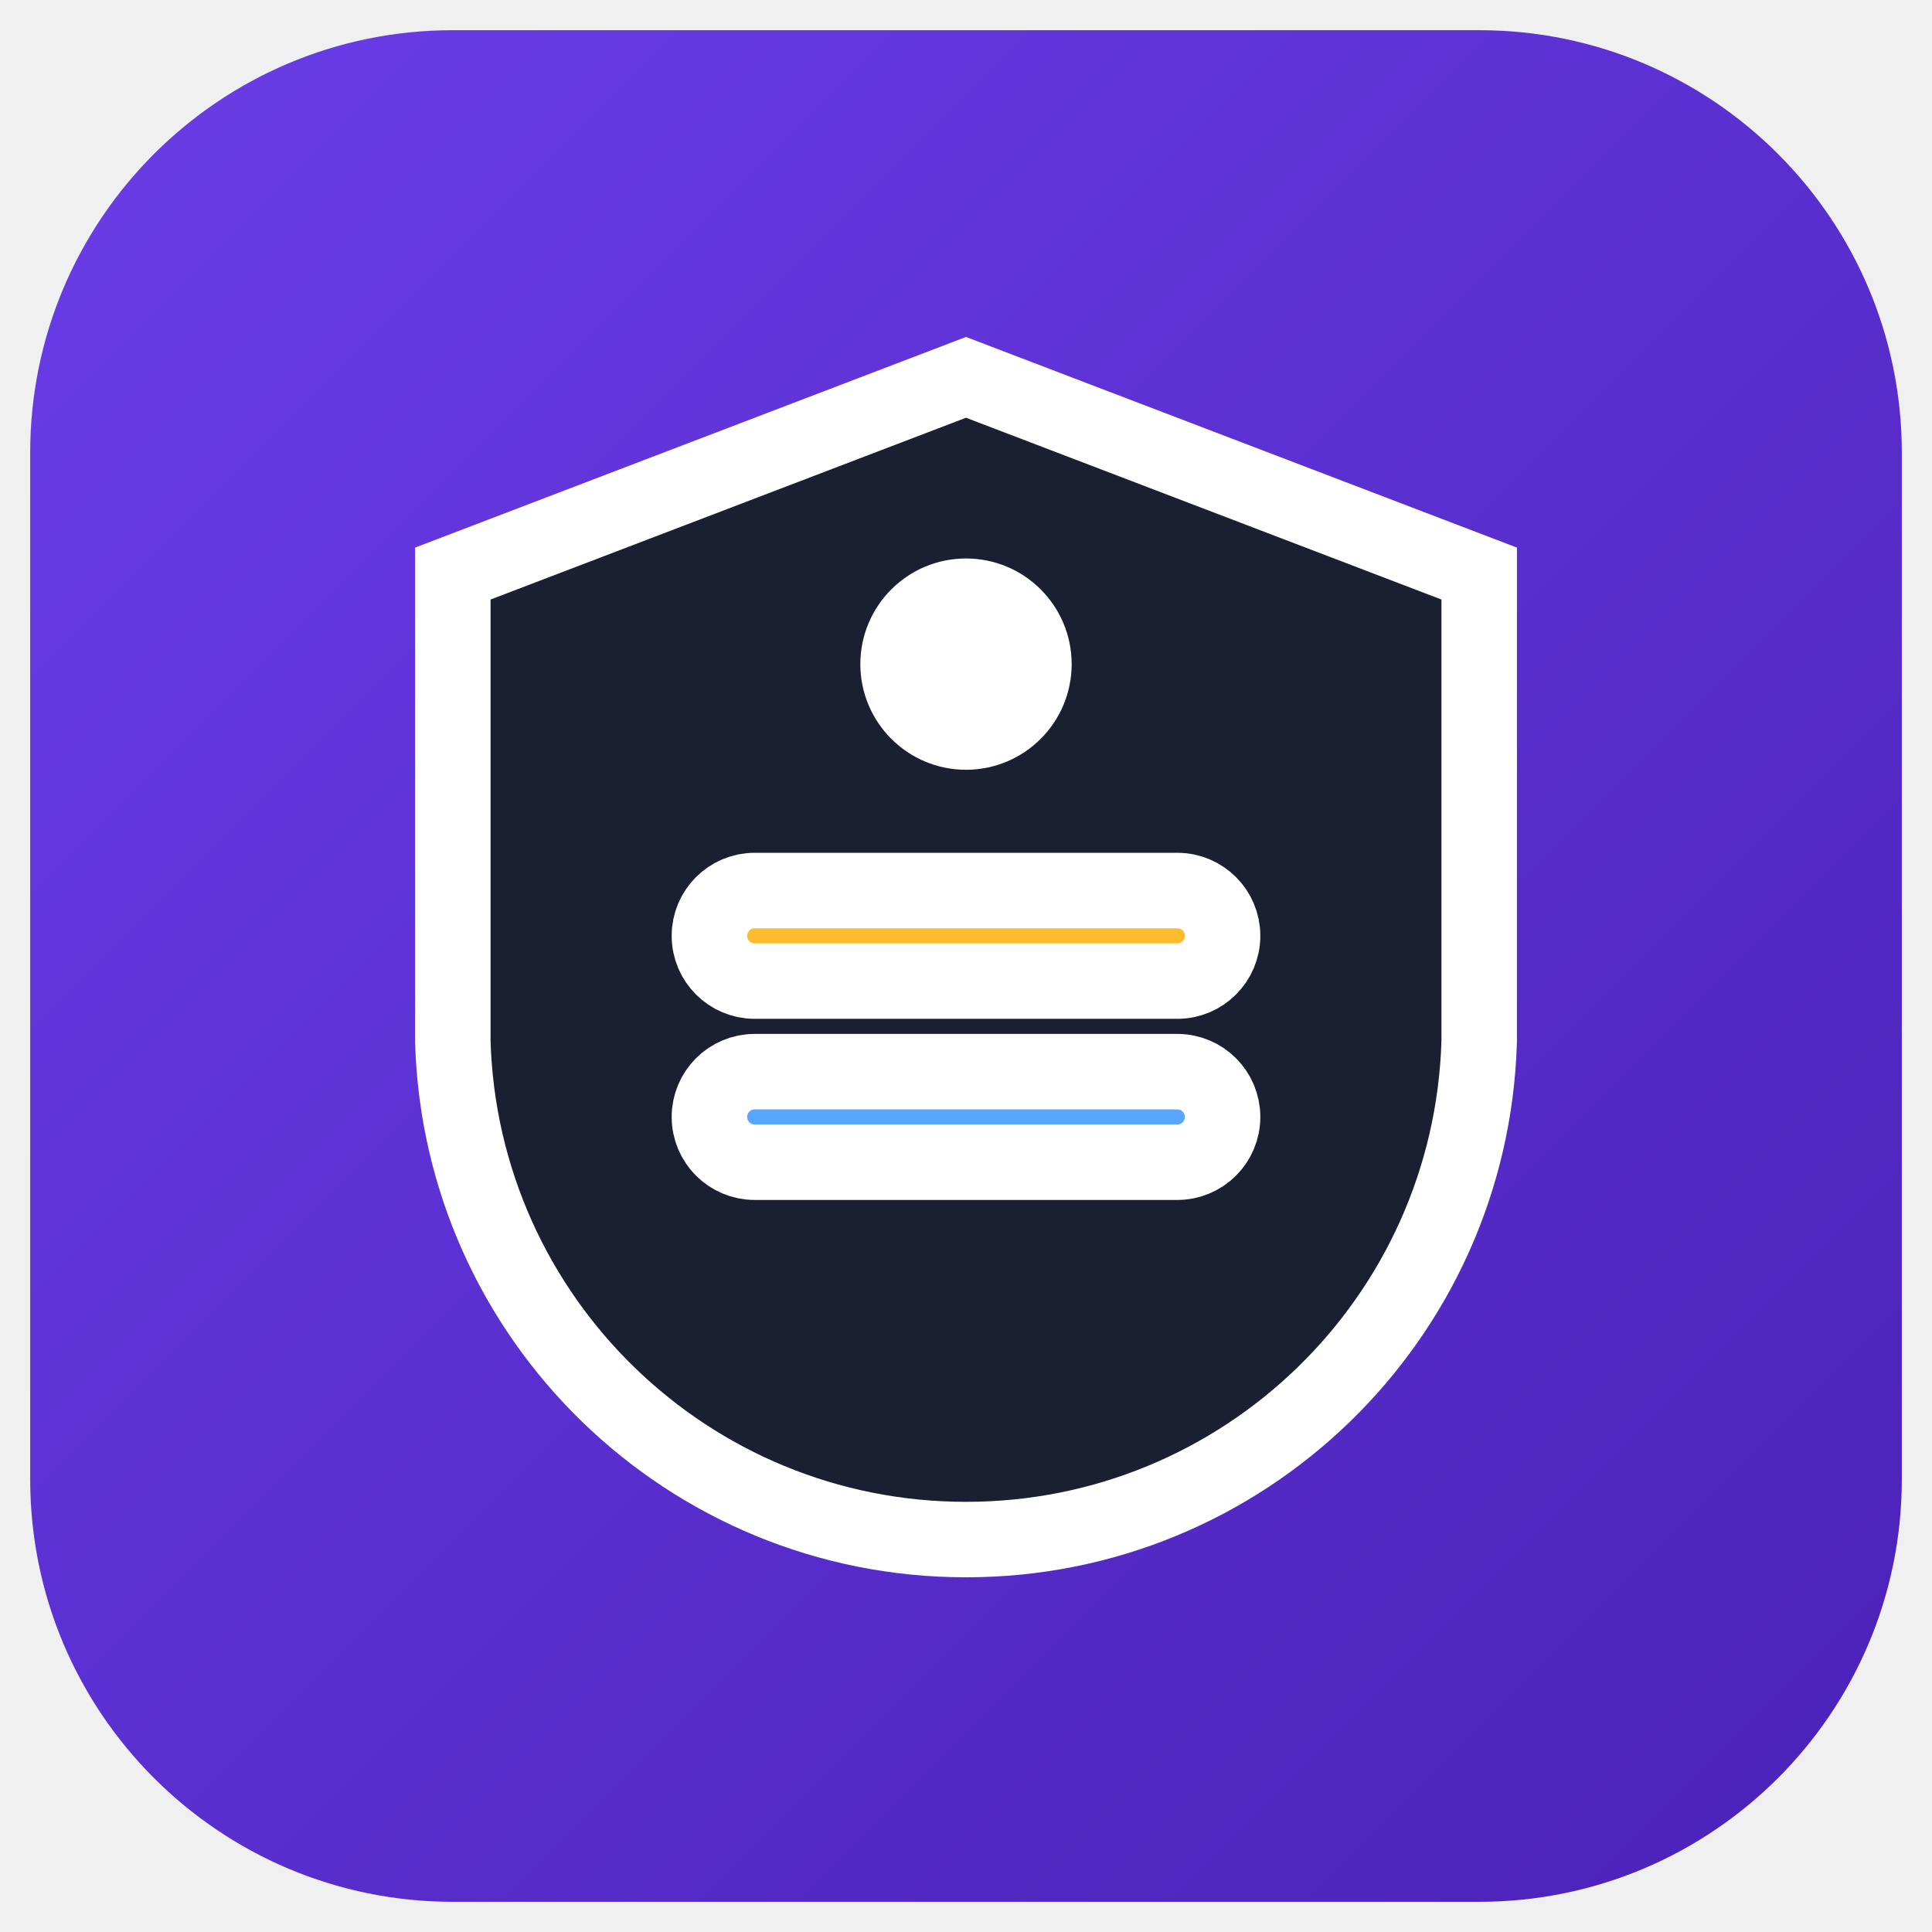
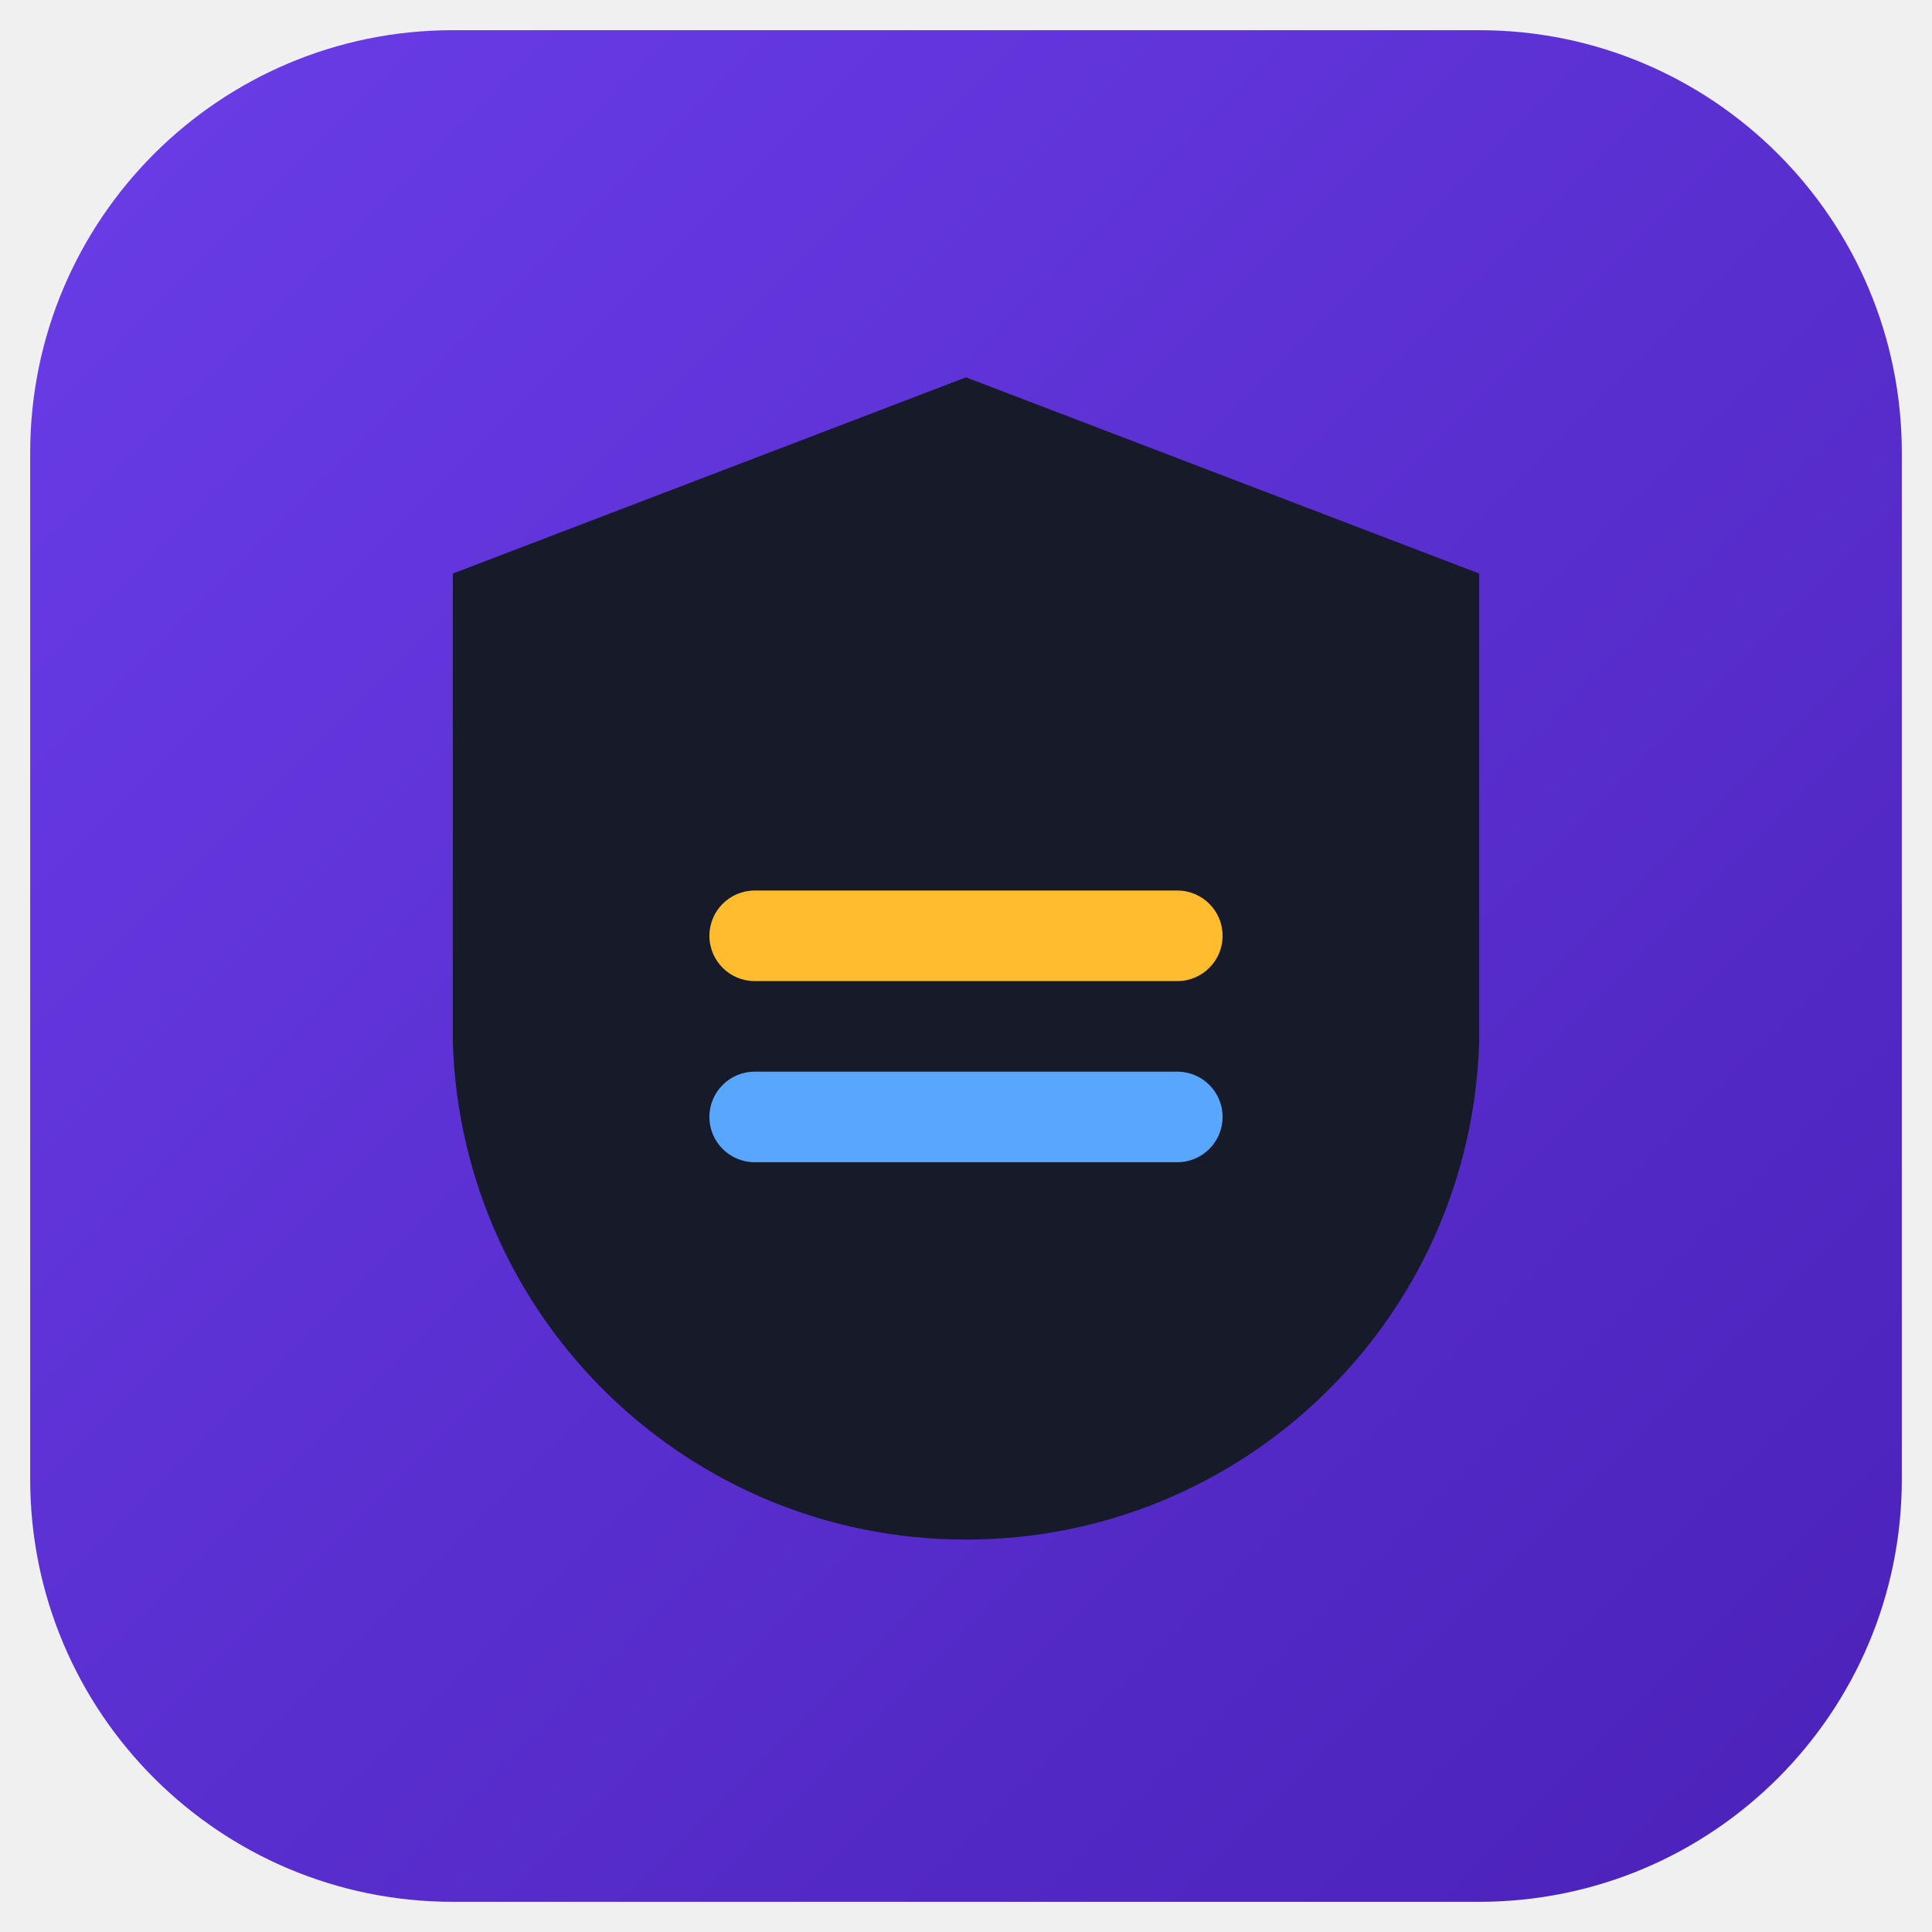
<svg xmlns="http://www.w3.org/2000/svg" viewBox="0 0 256 256" width="256" height="256">
  <defs>
    <linearGradient id="g" x1="0" y1="0" x2="1" y2="1">
      <stop offset="0" stop-color="#6A3DE8" />
      <stop offset="1" stop-color="#4A21B8" />
    </linearGradient>
  </defs>
  <rect x="4" y="4" width="248" height="248" rx="56" fill="url(#g)" />
-   <g stroke="#ffffff" stroke-width="10" stroke-linecap="round" fill="none">
-     <path d="M128 50 L196 76 L196 138 a68 68 0 0 1 -68 66 a68 68 0 0 1 -68 -66 L60 76 Z" fill="#1a2032" />
-     <rect x="94" y="118" width="68" height="12" rx="6" fill="#febc2e" />
-     <rect x="94" y="142" width="68" height="12" rx="6" fill="#58a6ff" />
-     <circle cx="128" cy="88" r="9" fill="#fff" />
+   <g stroke="#e6ecff" stroke-width="10" stroke-linecap="round" fill="none">
+     <path d="M128 50 L196 76 L196 138 a68 68 0 0 1 -68 66 a68 68 0 0 1 -68 -66 L60 76 Z" fill="#161a29" stroke="none" />
+     <rect x="94" y="118" width="68" height="12" rx="6" fill="#febc2e" stroke="none" />
+     <rect x="94" y="142" width="68" height="12" rx="6" fill="#58a6ff" stroke="none" />
  </g>
</svg>
